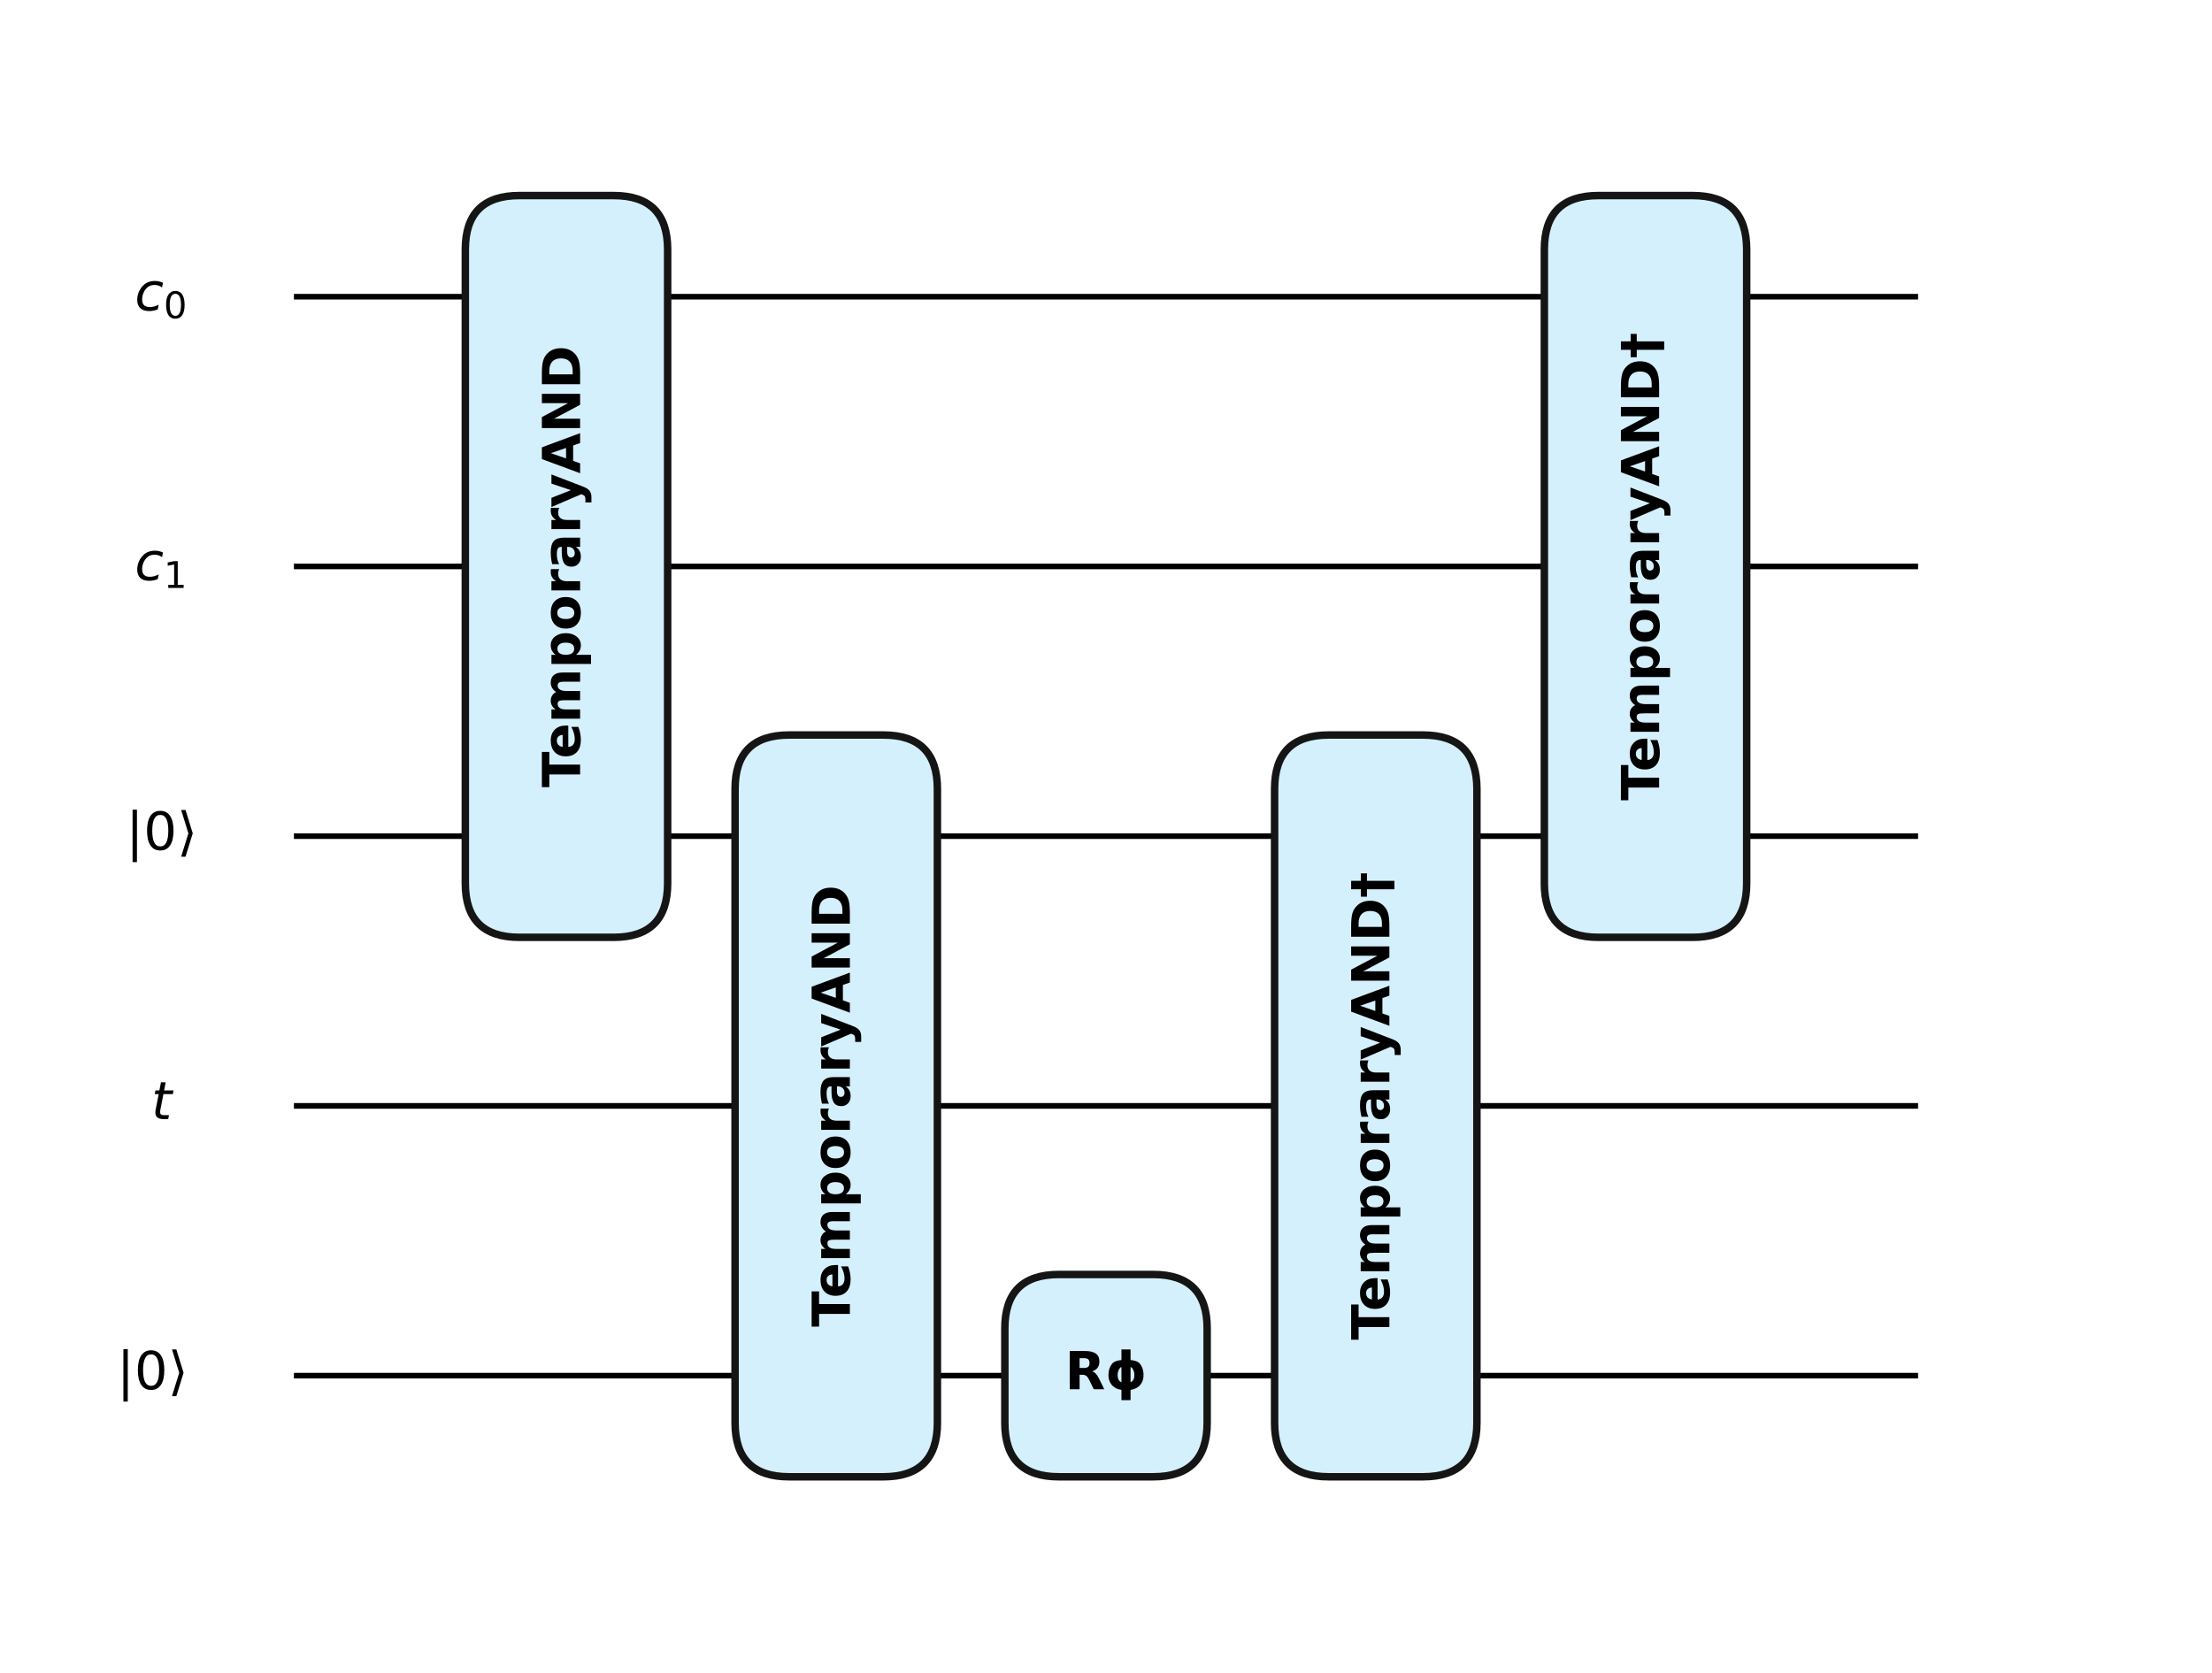
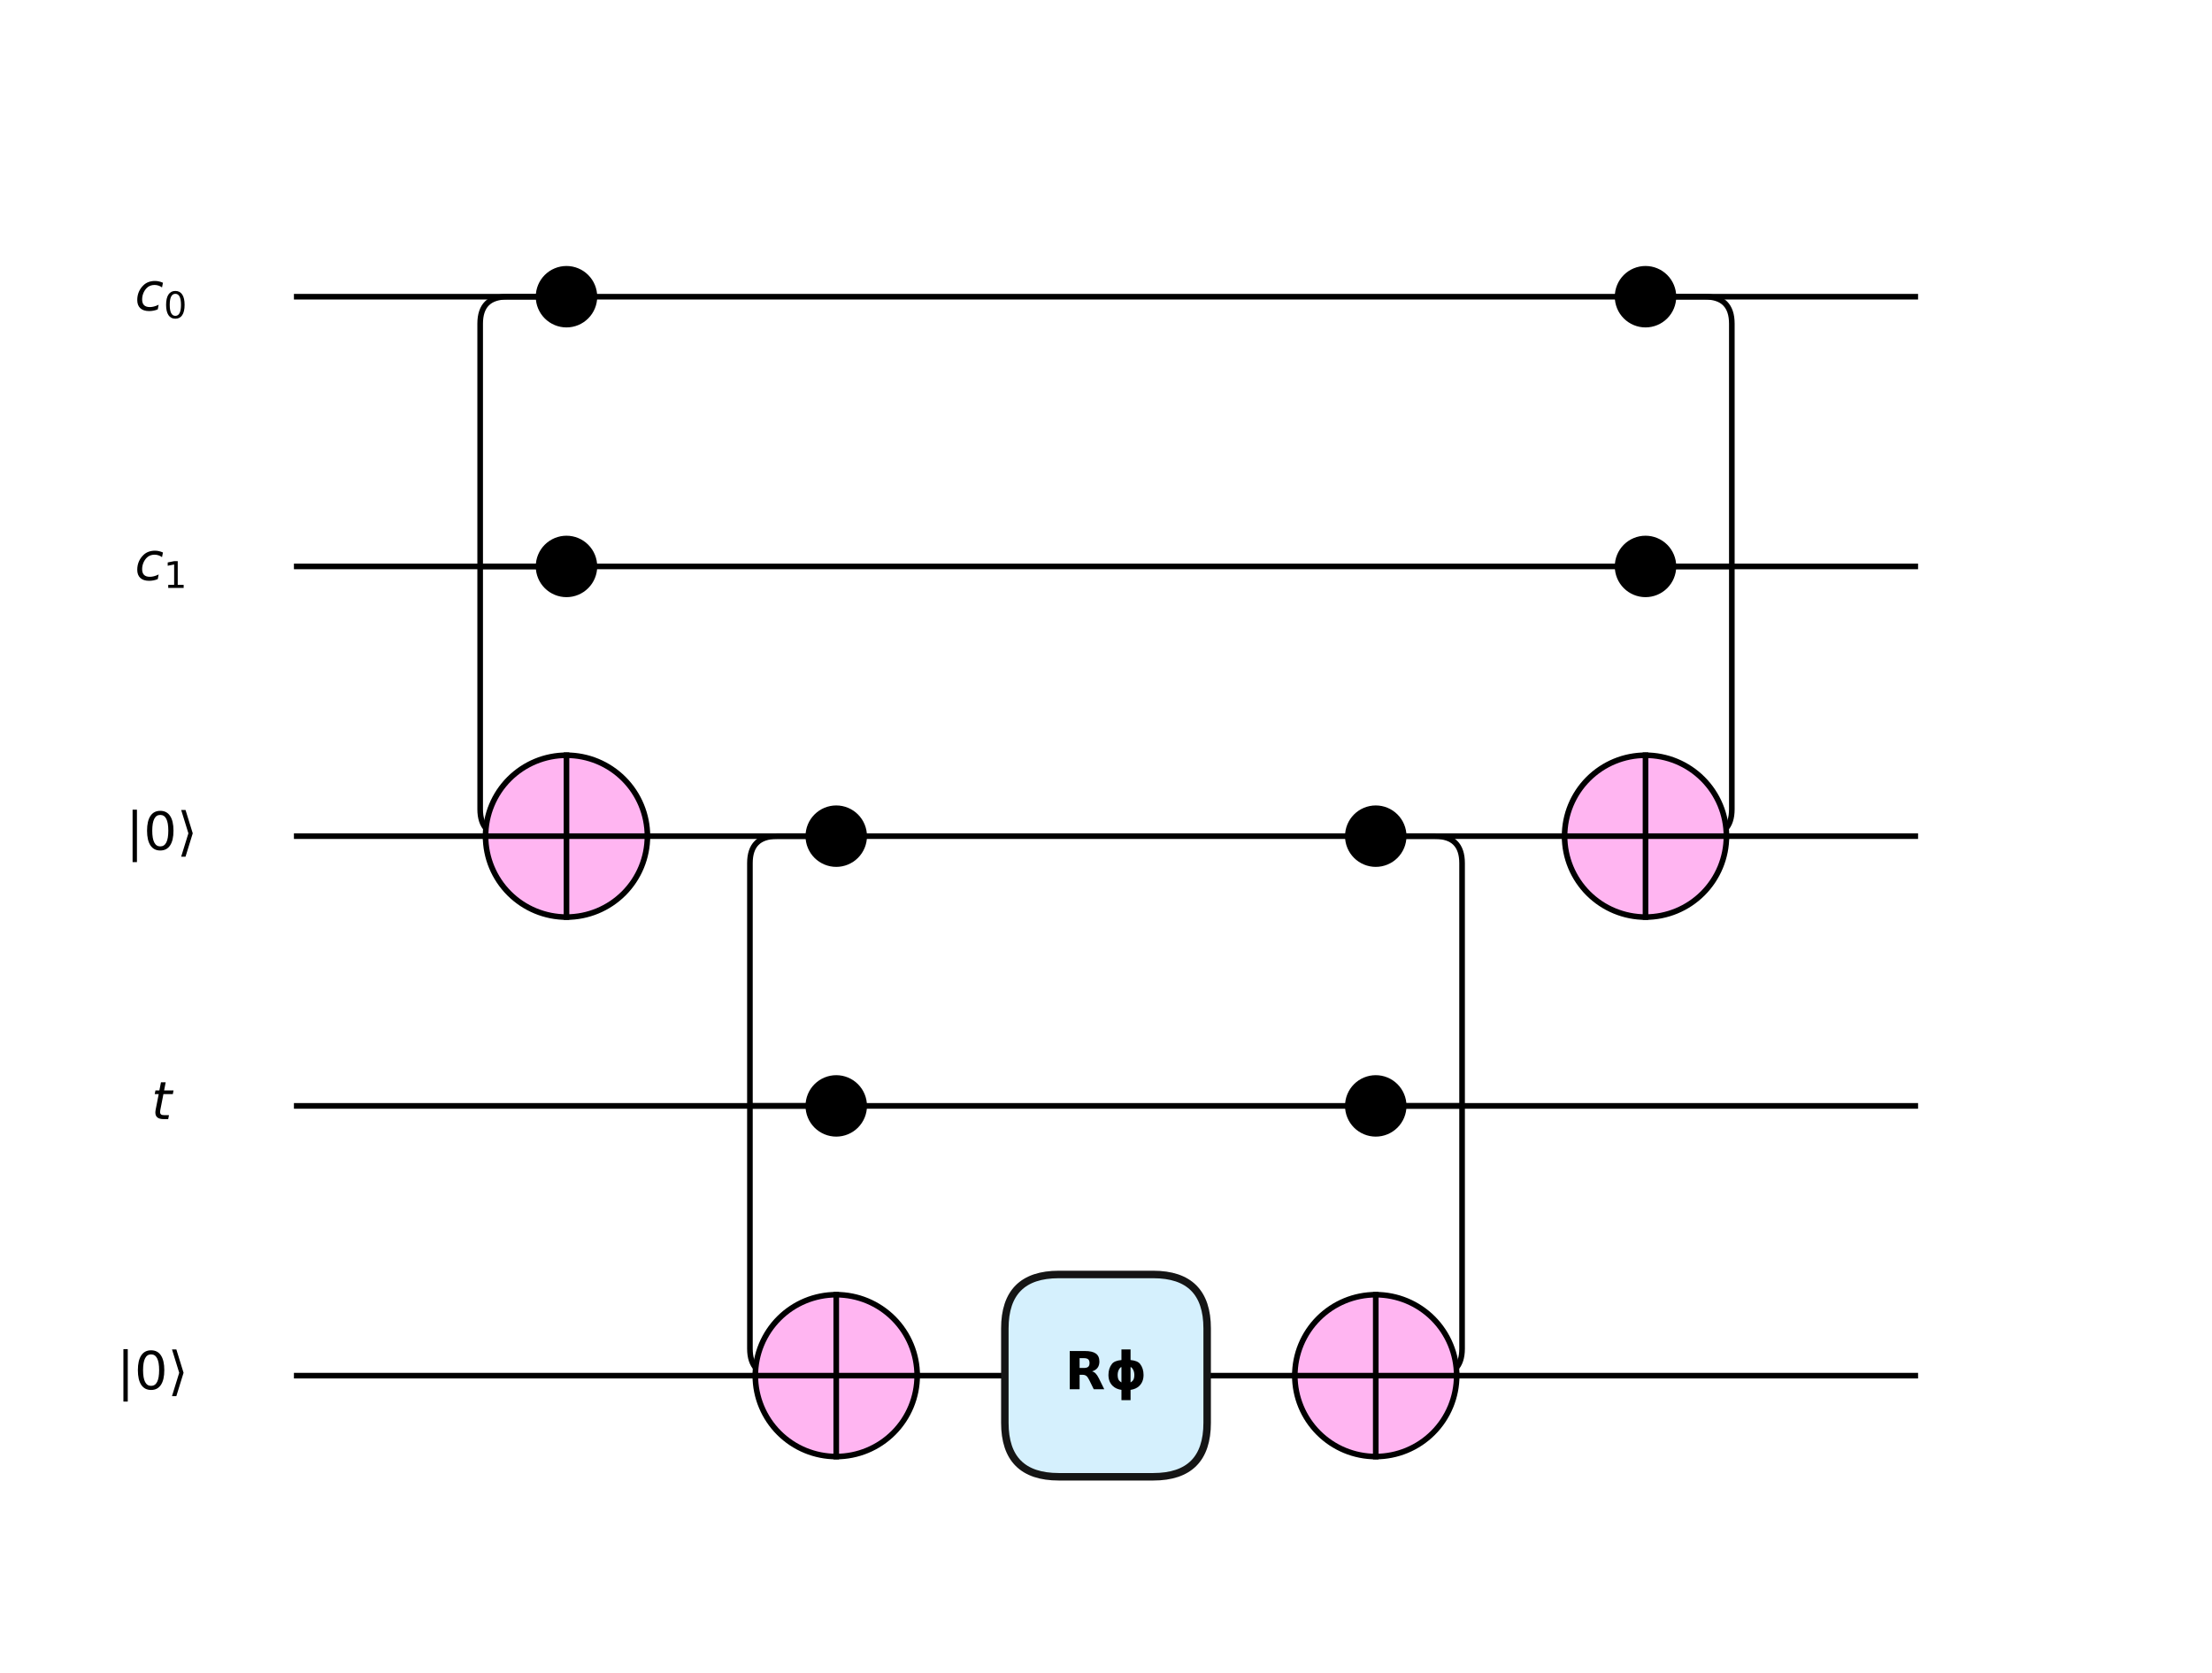
<svg xmlns="http://www.w3.org/2000/svg" xmlns:xlink="http://www.w3.org/1999/xlink" width="590.4pt" height="446.4pt" viewBox="0 0 590.4 446.4" version="1.1">
  <defs>
    <style type="text/css">*{stroke-linejoin: round; stroke-linecap: butt}</style>
  </defs>
  <g id="figure_1">
    <g id="patch_1">
-       <path d="M 0 446.4  L 590.4 446.4  L 590.4 0  L 0 0  z " style="fill: none" />
+       <path d="M 0 446.4  L 590.4 446.4  L 590.4 0  L 0 0  L 0 446.4  z " style="fill: none" />
    </g>
    <g id="axes_1">
      <g id="line2d_1">
-         <path d="M 79.2 79.2  L 511.2 79.2  " clip-path="url(#p980bf59477)" style="fill: none; stroke: #000000; stroke-width: 1.5; stroke-linecap: square" />
+         <path d="M 79.2 79.2  L 511.2 79.2  " clip-path="url(#p5a03f0620e)" style="fill: none; stroke: #000000; stroke-width: 1.5; stroke-linecap: square" />
      </g>
      <g id="line2d_2">
-         <path d="M 79.2 151.2  L 511.2 151.2  " clip-path="url(#p980bf59477)" style="fill: none; stroke: #000000; stroke-width: 1.5; stroke-linecap: square" />
+         <path d="M 79.2 151.2  L 511.2 151.2  " clip-path="url(#p5a03f0620e)" style="fill: none; stroke: #000000; stroke-width: 1.5; stroke-linecap: square" />
      </g>
      <g id="line2d_3">
-         <path d="M 79.2 223.2  L 511.2 223.2  " clip-path="url(#p980bf59477)" style="fill: none; stroke: #000000; stroke-width: 1.5; stroke-linecap: square" />
+         <path d="M 79.2 223.2  L 511.2 223.2  " clip-path="url(#p5a03f0620e)" style="fill: none; stroke: #000000; stroke-width: 1.5; stroke-linecap: square" />
      </g>
      <g id="line2d_4">
-         <path d="M 79.2 295.2  L 511.2 295.2  " clip-path="url(#p980bf59477)" style="fill: none; stroke: #000000; stroke-width: 1.5; stroke-linecap: square" />
+         <path d="M 79.2 295.2  L 511.2 295.2  " clip-path="url(#p5a03f0620e)" style="fill: none; stroke: #000000; stroke-width: 1.5; stroke-linecap: square" />
      </g>
      <g id="line2d_5">
-         <path d="M 79.2 367.2  L 511.2 367.2  " clip-path="url(#p980bf59477)" style="fill: none; stroke: #000000; stroke-width: 1.5; stroke-linecap: square" />
+         <path d="M 79.2 367.2  L 511.2 367.2  " clip-path="url(#p5a03f0620e)" style="fill: none; stroke: #000000; stroke-width: 1.5; stroke-linecap: square" />
+       </g>
+       <g id="patch_2">
+         <path d="M 151.2 79.2  L 135.36 79.2  Q 128.16 79.2 128.16 86.4  L 128.16 216  Q 128.16 223.2 135.36 223.2  L 151.2 223.2  M 128.16 151.2  L 151.2 151.2  " clip-path="url(#p5a03f0620e)" style="fill: none; stroke: #000000; stroke-width: 1.5; stroke-linejoin: miter" />
+       </g>
+       <g id="patch_3">
+         <path d="M 223.2 223.2  L 207.36 223.2  Q 200.16 223.2 200.16 230.4  L 200.16 360  Q 200.16 367.2 207.36 367.2  L 223.2 367.2  M 200.16 295.2  L 223.2 295.2  " clip-path="url(#p5a03f0620e)" style="fill: none; stroke: #000000; stroke-width: 1.5; stroke-linejoin: miter" />
+       </g>
+       <g id="patch_4">
+         <path d="M 367.2 223.2  L 383.04 223.2  Q 390.24 223.2 390.24 230.4  L 390.24 360  Q 390.24 367.2 383.04 367.2  L 367.2 367.2  M 390.24 295.2  L 367.2 295.2  " clip-path="url(#p5a03f0620e)" style="fill: none; stroke: #000000; stroke-width: 1.5; stroke-linejoin: miter" />
+       </g>
+       <g id="patch_5">
+         <path d="M 439.2 79.2  L 455.04 79.2  Q 462.24 79.2 462.24 86.4  L 462.24 216  Q 462.24 223.2 455.04 223.2  L 439.2 223.2  M 462.24 151.2  L 439.2 151.2  " clip-path="url(#p5a03f0620e)" style="fill: none; stroke: #000000; stroke-width: 1.5; stroke-linejoin: miter" />
      </g>
      <g id="text_1">
        <g transform="translate(35.99 82.83672) scale(0.14 -0.14)">
          <defs>
            <path id="DejaVuSans-Oblique-46" d="M 3431 3366  L 3316 2797  Q 3109 2947 2876 3022  Q 2644 3097 2394 3097  Q 2119 3097 1870 3000  Q 1622 2903 1453 2725  Q 1184 2453 1037 2087  Q 891 1722 891 1331  Q 891 859 1127 628  Q 1363 397 1844 397  Q 2081 397 2348 469  Q 2616 541 2906 684  L 2797 116  Q 2547 13 2283 -39  Q 2019 -91 1741 -91  Q 1044 -91 669 257  Q 294 606 294 1253  Q 294 1797 489 2255  Q 684 2713 1069 3078  Q 1331 3328 1684 3456  Q 2038 3584 2456 3584  Q 2700 3584 2940 3529  Q 3181 3475 3431 3366  z " transform="scale(0.015625)" />
            <path id="DejaVuSans-13" d="M 2034 4250  Q 1547 4250 1301 3770  Q 1056 3291 1056 2328  Q 1056 1369 1301 889  Q 1547 409 2034 409  Q 2525 409 2770 889  Q 3016 1369 3016 2328  Q 3016 3291 2770 3770  Q 2525 4250 2034 4250  z M 2034 4750  Q 2819 4750 3233 4129  Q 3647 3509 3647 2328  Q 3647 1150 3233 529  Q 2819 -91 2034 -91  Q 1250 -91 836 529  Q 422 1150 422 2328  Q 422 3509 836 4129  Q 1250 4750 2034 4750  z " transform="scale(0.015625)" />
          </defs>
          <use xlink:href="#DejaVuSans-Oblique-46" />
          <use xlink:href="#DejaVuSans-13" transform="translate(54.98047 -14.99995) scale(0.7)" />
        </g>
      </g>
      <g id="text_2">
        <g transform="translate(35.99 154.8367) scale(0.14 -0.14)">
          <defs>
            <path id="DejaVuSans-14" d="M 794 531  L 1825 531  L 1825 4091  L 703 3866  L 703 4441  L 1819 4666  L 2450 4666  L 2450 531  L 3481 531  L 3481 0  L 794 0  L 794 531  z " transform="scale(0.015625)" />
          </defs>
          <use xlink:href="#DejaVuSans-Oblique-46" />
          <use xlink:href="#DejaVuSans-14" transform="translate(54.98047 -14.99995) scale(0.7)" />
        </g>
      </g>
      <g id="text_3">
        <g transform="translate(33.61 226.9084) scale(0.14 -0.14)">
          <defs>
            <path id="DejaVuSans-5f" d="M 1344 4891  L 1344 -1509  L 813 -1509  L 813 4891  L 1344 4891  z " transform="scale(0.015625)" />
            <path id="DejaVuSans-1048" d="M 1925 2006  L 1044 -844  L 513 -844  L 1394 2006  L 513 4856  L 1044 4856  L 1925 2006  z " transform="scale(0.015625)" />
          </defs>
          <use xlink:href="#DejaVuSans-5f" transform="translate(0 0.578125)" />
          <use xlink:href="#DejaVuSans-13" transform="translate(33.69141 0.578125)" />
          <use xlink:href="#DejaVuSans-1048" transform="translate(97.31445 0.578125)" />
        </g>
      </g>
      <g id="text_4">
        <g transform="translate(40.4 298.8367) scale(0.14 -0.14)">
          <defs>
            <path id="DejaVuSans-Oblique-57" d="M 2706 3500  L 2619 3053  L 1472 3053  L 1100 1153  Q 1081 1047 1072 975  Q 1063 903 1063 863  Q 1063 663 1183 572  Q 1303 481 1569 481  L 2150 481  L 2053 0  L 1503 0  Q 991 0 739 200  Q 488 400 488 806  Q 488 878 497 964  Q 506 1050 525 1153  L 897 3053  L 409 3053  L 500 3500  L 978 3500  L 1172 4494  L 1747 4494  L 1556 3500  L 2706 3500  z " transform="scale(0.015625)" />
          </defs>
          <use xlink:href="#DejaVuSans-Oblique-57" transform="translate(0 0.78125)" />
        </g>
      </g>
      <g id="text_5">
        <g transform="translate(31.16 370.9084) scale(0.14 -0.14)">
          <defs>
            <path id="DejaVuSans-Bold-3" transform="scale(0.015625)" />
          </defs>
          <use xlink:href="#DejaVuSans-5f" transform="translate(0 0.578125)" />
          <use xlink:href="#DejaVuSans-13" transform="translate(33.69141 0.578125)" />
          <use xlink:href="#DejaVuSans-1048" transform="translate(97.31445 0.578125)" />
          <use xlink:href="#DejaVuSans-Bold-3" transform="translate(136.3281 0.578125)" />
        </g>
      </g>
-       <g id="patch_2">
-         <path d="M 138.6 52.2  L 163.8 52.2  Q 178.2 52.2 178.2 66.6  L 178.2 235.8  Q 178.2 250.2 163.8 250.2  L 138.6 250.2  Q 124.2 250.2 124.2 235.8  L 124.2 66.6  Q 124.2 52.2 138.6 52.2  z " clip-path="url(#p980bf59477)" style="fill: #d5f0fd; stroke: #151515; stroke-width: 2; stroke-linejoin: miter" />
+       <g id="patch_6">
+         <path d="M 151.2 72  C 153.109 72 154.941 72.759 156.291 74.109  C 157.641 75.459 158.4 77.291 158.4 79.2  C 158.4 81.109 157.641 82.941 156.291 84.291  C 154.941 85.641 153.109 86.4 151.2 86.4  C 149.291 86.4 147.459 85.641 146.109 84.291  C 144.759 82.941 144 81.109 144 79.2  C 144 77.291 144.759 75.459 146.109 74.109  C 147.459 72.759 149.291 72 151.2 72  z " clip-path="url(#p5a03f0620e)" style="stroke: #000000; stroke-width: 2; stroke-linejoin: miter" />
      </g>
-       <g id="patch_3">
-         <path d="M 210.6 196.2  L 235.8 196.2  Q 250.2 196.2 250.2 210.6  L 250.2 379.8  Q 250.2 394.2 235.8 394.2  L 210.6 394.2  Q 196.2 394.2 196.2 379.8  L 196.2 210.6  Q 196.2 196.2 210.6 196.2  z " clip-path="url(#p980bf59477)" style="fill: #d5f0fd; stroke: #151515; stroke-width: 2; stroke-linejoin: miter" />
+       <g id="patch_7">
+         <path d="M 151.2 144  C 153.109 144 154.941 144.759 156.291 146.109  C 157.641 147.459 158.4 149.291 158.4 151.2  C 158.4 153.109 157.641 154.941 156.291 156.291  C 154.941 157.641 153.109 158.4 151.2 158.4  C 149.291 158.4 147.459 157.641 146.109 156.291  C 144.759 154.941 144 153.109 144 151.2  C 144 149.291 144.759 147.459 146.109 146.109  C 147.459 144.759 149.291 144 151.2 144  z " clip-path="url(#p5a03f0620e)" style="stroke: #000000; stroke-width: 2; stroke-linejoin: miter" />
      </g>
-       <g id="patch_4">
-         <path d="M 282.6 340.2  L 307.8 340.2  Q 322.2 340.2 322.2 354.6  L 322.2 379.8  Q 322.2 394.2 307.8 394.2  L 282.6 394.2  Q 268.2 394.2 268.2 379.8  L 268.2 354.6  Q 268.2 340.2 282.6 340.2  z " clip-path="url(#p980bf59477)" style="fill: #d5f0fd; stroke: #151515; stroke-width: 2; stroke-linejoin: miter" />
+       <g id="patch_8">
+         <path d="M 151.2 201.6  C 156.928 201.6 162.423 203.876 166.474 207.926  C 170.524 211.977 172.8 217.472 172.8 223.2  C 172.8 228.928 170.524 234.423 166.474 238.474  C 162.423 242.524 156.928 244.8 151.2 244.8  C 145.472 244.8 139.977 242.524 135.926 238.474  C 131.876 234.423 129.6 228.928 129.6 223.2  C 129.6 217.472 131.876 211.977 135.926 207.926  C 139.977 203.876 145.472 201.6 151.2 201.6  z " clip-path="url(#p5a03f0620e)" style="fill: #ffb5f1; stroke: #000000; stroke-width: 1.5; stroke-linejoin: miter" />
      </g>
-       <g id="patch_5">
-         <path d="M 354.6 196.2  L 379.8 196.2  Q 394.2 196.2 394.2 210.6  L 394.2 379.8  Q 394.2 394.2 379.8 394.2  L 354.6 394.2  Q 340.2 394.2 340.2 379.8  L 340.2 210.6  Q 340.2 196.2 354.6 196.2  z " clip-path="url(#p980bf59477)" style="fill: #d5f0fd; stroke: #151515; stroke-width: 2; stroke-linejoin: miter" />
+       <g id="patch_9">
+         <path d="M 223.2 216  C 225.109 216 226.941 216.759 228.291 218.109  C 229.641 219.459 230.4 221.291 230.4 223.2  C 230.4 225.109 229.641 226.941 228.291 228.291  C 226.941 229.641 225.109 230.4 223.2 230.4  C 221.291 230.4 219.459 229.641 218.109 228.291  C 216.759 226.941 216 225.109 216 223.2  C 216 221.291 216.759 219.459 218.109 218.109  C 219.459 216.759 221.291 216 223.2 216  z " clip-path="url(#p5a03f0620e)" style="stroke: #000000; stroke-width: 2; stroke-linejoin: miter" />
      </g>
-       <g id="patch_6">
-         <path d="M 426.6 52.2  L 451.8 52.2  Q 466.2 52.2 466.2 66.6  L 466.2 235.8  Q 466.2 250.2 451.8 250.2  L 426.6 250.2  Q 412.2 250.2 412.2 235.8  L 412.2 66.6  Q 412.2 52.2 426.6 52.2  z " clip-path="url(#p980bf59477)" style="fill: #d5f0fd; stroke: #151515; stroke-width: 2; stroke-linejoin: miter" />
+       <g id="patch_10">
+         <path d="M 223.2 288  C 225.109 288 226.941 288.759 228.291 290.109  C 229.641 291.459 230.4 293.291 230.4 295.2  C 230.4 297.109 229.641 298.941 228.291 300.291  C 226.941 301.641 225.109 302.4 223.2 302.4  C 221.291 302.4 219.459 301.641 218.109 300.291  C 216.759 298.941 216 297.109 216 295.2  C 216 293.291 216.759 291.459 218.109 290.109  C 219.459 288.759 221.291 288 223.2 288  z " clip-path="url(#p5a03f0620e)" style="stroke: #000000; stroke-width: 2; stroke-linejoin: miter" />
+       </g>
+       <g id="patch_11">
+         <path d="M 223.2 345.6  C 228.928 345.6 234.423 347.876 238.474 351.926  C 242.524 355.977 244.8 361.472 244.8 367.2  C 244.8 372.928 242.524 378.423 238.474 382.474  C 234.423 386.524 228.928 388.8 223.2 388.8  C 217.472 388.8 211.977 386.524 207.926 382.474  C 203.876 378.423 201.6 372.928 201.6 367.2  C 201.6 361.472 203.876 355.977 207.926 351.926  C 211.977 347.876 217.472 345.6 223.2 345.6  z " clip-path="url(#p5a03f0620e)" style="fill: #ffb5f1; stroke: #000000; stroke-width: 1.5; stroke-linejoin: miter" />
+       </g>
+       <g id="patch_12">
+         <path d="M 367.2 216  C 369.109 216 370.941 216.759 372.291 218.109  C 373.641 219.459 374.4 221.291 374.4 223.2  C 374.4 225.109 373.641 226.941 372.291 228.291  C 370.941 229.641 369.109 230.4 367.2 230.4  C 365.291 230.4 363.459 229.641 362.109 228.291  C 360.759 226.941 360 225.109 360 223.2  C 360 221.291 360.759 219.459 362.109 218.109  C 363.459 216.759 365.291 216 367.2 216  z " clip-path="url(#p5a03f0620e)" style="stroke: #000000; stroke-width: 2; stroke-linejoin: miter" />
+       </g>
+       <g id="patch_13">
+         <path d="M 367.2 288  C 369.109 288 370.941 288.759 372.291 290.109  C 373.641 291.459 374.4 293.291 374.4 295.2  C 374.4 297.109 373.641 298.941 372.291 300.291  C 370.941 301.641 369.109 302.4 367.2 302.4  C 365.291 302.4 363.459 301.641 362.109 300.291  C 360.759 298.941 360 297.109 360 295.2  C 360 293.291 360.759 291.459 362.109 290.109  C 363.459 288.759 365.291 288 367.2 288  z " clip-path="url(#p5a03f0620e)" style="stroke: #000000; stroke-width: 2; stroke-linejoin: miter" />
+       </g>
+       <g id="patch_14">
+         <path d="M 367.2 345.6  C 372.928 345.6 378.423 347.876 382.474 351.926  C 386.524 355.977 388.8 361.472 388.8 367.2  C 388.8 372.928 386.524 378.423 382.474 382.474  C 378.423 386.524 372.928 388.8 367.2 388.8  C 361.472 388.8 355.977 386.524 351.926 382.474  C 347.876 378.423 345.6 372.928 345.6 367.2  C 345.6 361.472 347.876 355.977 351.926 351.926  C 355.977 347.876 361.472 345.6 367.2 345.6  z " clip-path="url(#p5a03f0620e)" style="fill: #ffb5f1; stroke: #000000; stroke-width: 1.5; stroke-linejoin: miter" />
+       </g>
+       <g id="patch_15">
+         <path d="M 439.2 72  C 441.109 72 442.941 72.759 444.291 74.109  C 445.641 75.459 446.4 77.291 446.4 79.2  C 446.4 81.109 445.641 82.941 444.291 84.291  C 442.941 85.641 441.109 86.4 439.2 86.4  C 437.291 86.4 435.459 85.641 434.109 84.291  C 432.759 82.941 432 81.109 432 79.2  C 432 77.291 432.759 75.459 434.109 74.109  C 435.459 72.759 437.291 72 439.2 72  z " clip-path="url(#p5a03f0620e)" style="stroke: #000000; stroke-width: 2; stroke-linejoin: miter" />
+       </g>
+       <g id="patch_16">
+         <path d="M 439.2 144  C 441.109 144 442.941 144.759 444.291 146.109  C 445.641 147.459 446.4 149.291 446.4 151.2  C 446.4 153.109 445.641 154.941 444.291 156.291  C 442.941 157.641 441.109 158.4 439.2 158.4  C 437.291 158.4 435.459 157.641 434.109 156.291  C 432.759 154.941 432 153.109 432 151.2  C 432 149.291 432.759 147.459 434.109 146.109  C 435.459 144.759 437.291 144 439.2 144  z " clip-path="url(#p5a03f0620e)" style="stroke: #000000; stroke-width: 2; stroke-linejoin: miter" />
+       </g>
+       <g id="patch_17">
+         <path d="M 439.2 201.6  C 444.928 201.6 450.423 203.876 454.474 207.926  C 458.524 211.977 460.8 217.472 460.8 223.2  C 460.8 228.928 458.524 234.423 454.474 238.474  C 450.423 242.524 444.928 244.8 439.2 244.8  C 433.472 244.8 427.977 242.524 423.926 238.474  C 419.876 234.423 417.6 228.928 417.6 223.2  C 417.6 217.472 419.876 211.977 423.926 207.926  C 427.977 203.876 433.472 201.6 439.2 201.6  z " clip-path="url(#p5a03f0620e)" style="fill: #ffb5f1; stroke: #000000; stroke-width: 1.5; stroke-linejoin: miter" />
+       </g>
+       <g id="line2d_6">
+         <path d="M 151.2 201.6  L 151.2 244.8  " clip-path="url(#p5a03f0620e)" style="fill: none; stroke: #000000; stroke-width: 1.5; stroke-linecap: square" />
+       </g>
+       <g id="line2d_7">
+         <path d="M 129.6 223.2  L 172.8 223.2  " clip-path="url(#p5a03f0620e)" style="fill: none; stroke: #000000; stroke-width: 1.5; stroke-linecap: square" />
+       </g>
+       <g id="line2d_8">
+         <path d="M 223.2 345.6  L 223.2 388.8  " clip-path="url(#p5a03f0620e)" style="fill: none; stroke: #000000; stroke-width: 1.5; stroke-linecap: square" />
+       </g>
+       <g id="line2d_9">
+         <path d="M 201.6 367.2  L 244.8 367.2  " clip-path="url(#p5a03f0620e)" style="fill: none; stroke: #000000; stroke-width: 1.5; stroke-linecap: square" />
+       </g>
+       <g id="patch_18">
+         <path d="M 282.6 340.2  L 307.8 340.2  Q 322.2 340.2 322.2 354.6  L 322.2 379.8  Q 322.2 394.2 307.8 394.2  L 282.6 394.2  Q 268.2 394.2 268.2 379.8  L 268.2 354.6  Q 268.2 340.2 282.6 340.2  z " clip-path="url(#p5a03f0620e)" style="fill: #d5f0fd; stroke: #151515; stroke-width: 2; stroke-linejoin: miter" />
+       </g>
+       <g id="line2d_10">
+         <path d="M 367.2 345.6  L 367.2 388.8  " clip-path="url(#p5a03f0620e)" style="fill: none; stroke: #000000; stroke-width: 1.5; stroke-linecap: square" />
+       </g>
+       <g id="line2d_11">
+         <path d="M 345.6 367.2  L 388.8 367.2  " clip-path="url(#p5a03f0620e)" style="fill: none; stroke: #000000; stroke-width: 1.5; stroke-linecap: square" />
+       </g>
+       <g id="line2d_12">
+         <path d="M 439.2 201.6  L 439.2 244.8  " clip-path="url(#p5a03f0620e)" style="fill: none; stroke: #000000; stroke-width: 1.5; stroke-linecap: square" />
+       </g>
+       <g id="line2d_13">
+         <path d="M 417.6 223.2  L 460.8 223.2  " clip-path="url(#p5a03f0620e)" style="fill: none; stroke: #000000; stroke-width: 1.5; stroke-linecap: square" />
      </g>
      <g id="text_6">
-         <g transform="translate(154.8367 210.1848) rotate(-90) scale(0.14 -0.14)">
-           <defs>
-             <path id="DejaVuSans-Bold-37" d="M 31 4666  L 4331 4666  L 4331 3756  L 2784 3756  L 2784 0  L 1581 0  L 1581 3756  L 31 3756  L 31 4666  z " transform="scale(0.015625)" />
-             <path id="DejaVuSans-Bold-48" d="M 4031 1759  L 4031 1441  L 1416 1441  Q 1456 1047 1700 850  Q 1944 653 2381 653  Q 2734 653 3104 758  Q 3475 863 3866 1075  L 3866 213  Q 3469 63 3072 -14  Q 2675 -91 2278 -91  Q 1328 -91 801 392  Q 275 875 275 1747  Q 275 2603 792 3093  Q 1309 3584 2216 3584  Q 3041 3584 3536 3087  Q 4031 2591 4031 1759  z M 2881 2131  Q 2881 2450 2695 2645  Q 2509 2841 2209 2841  Q 1884 2841 1681 2658  Q 1478 2475 1428 2131  L 2881 2131  z " transform="scale(0.015625)" />
-             <path id="DejaVuSans-Bold-50" d="M 3781 2919  Q 3994 3244 4286 3414  Q 4578 3584 4928 3584  Q 5531 3584 5847 3212  Q 6163 2841 6163 2131  L 6163 0  L 5038 0  L 5038 1825  Q 5041 1866 5042 1909  Q 5044 1953 5044 2034  Q 5044 2406 4934 2573  Q 4825 2741 4581 2741  Q 4263 2741 4089 2478  Q 3916 2216 3909 1719  L 3909 0  L 2784 0  L 2784 1825  Q 2784 2406 2684 2573  Q 2584 2741 2328 2741  Q 2006 2741 1831 2477  Q 1656 2213 1656 1722  L 1656 0  L 531 0  L 531 3500  L 1656 3500  L 1656 2988  Q 1863 3284 2130 3434  Q 2397 3584 2719 3584  Q 3081 3584 3359 3409  Q 3638 3234 3781 2919  z " transform="scale(0.015625)" />
-             <path id="DejaVuSans-Bold-53" d="M 1656 506  L 1656 -1331  L 538 -1331  L 538 3500  L 1656 3500  L 1656 2988  Q 1888 3294 2169 3439  Q 2450 3584 2816 3584  Q 3463 3584 3878 3070  Q 4294 2556 4294 1747  Q 4294 938 3878 423  Q 3463 -91 2816 -91  Q 2450 -91 2169 54  Q 1888 200 1656 506  z M 2400 2772  Q 2041 2772 1848 2508  Q 1656 2244 1656 1747  Q 1656 1250 1848 986  Q 2041 722 2400 722  Q 2759 722 2948 984  Q 3138 1247 3138 1747  Q 3138 2247 2948 2509  Q 2759 2772 2400 2772  z " transform="scale(0.015625)" />
-             <path id="DejaVuSans-Bold-52" d="M 2203 2784  Q 1831 2784 1636 2517  Q 1441 2250 1441 1747  Q 1441 1244 1636 976  Q 1831 709 2203 709  Q 2569 709 2762 976  Q 2956 1244 2956 1747  Q 2956 2250 2762 2517  Q 2569 2784 2203 2784  z M 2203 3584  Q 3106 3584 3614 3096  Q 4122 2609 4122 1747  Q 4122 884 3614 396  Q 3106 -91 2203 -91  Q 1297 -91 786 396  Q 275 884 275 1747  Q 275 2609 786 3096  Q 1297 3584 2203 3584  z " transform="scale(0.015625)" />
-             <path id="DejaVuSans-Bold-55" d="M 3138 2547  Q 2991 2616 2845 2648  Q 2700 2681 2553 2681  Q 2122 2681 1889 2404  Q 1656 2128 1656 1613  L 1656 0  L 538 0  L 538 3500  L 1656 3500  L 1656 2925  Q 1872 3269 2151 3426  Q 2431 3584 2822 3584  Q 2878 3584 2943 3579  Q 3009 3575 3134 3559  L 3138 2547  z " transform="scale(0.015625)" />
-             <path id="DejaVuSans-Bold-44" d="M 2106 1575  Q 1756 1575 1579 1456  Q 1403 1338 1403 1106  Q 1403 894 1545 773  Q 1688 653 1941 653  Q 2256 653 2472 879  Q 2688 1106 2688 1447  L 2688 1575  L 2106 1575  z M 3816 1997  L 3816 0  L 2688 0  L 2688 519  Q 2463 200 2181 54  Q 1900 -91 1497 -91  Q 953 -91 614 226  Q 275 544 275 1050  Q 275 1666 698 1953  Q 1122 2241 2028 2241  L 2688 2241  L 2688 2328  Q 2688 2594 2478 2717  Q 2269 2841 1825 2841  Q 1466 2841 1156 2769  Q 847 2697 581 2553  L 581 3406  Q 941 3494 1303 3539  Q 1666 3584 2028 3584  Q 2975 3584 3395 3211  Q 3816 2838 3816 1997  z " transform="scale(0.015625)" />
-             <path id="DejaVuSans-Bold-5c" d="M 78 3500  L 1197 3500  L 2138 1125  L 2938 3500  L 4056 3500  L 2584 -331  Q 2363 -916 2067 -1148  Q 1772 -1381 1288 -1381  L 641 -1381  L 641 -647  L 991 -647  Q 1275 -647 1404 -556  Q 1534 -466 1606 -231  L 1638 -134  L 78 3500  z " transform="scale(0.015625)" />
-             <path id="DejaVuSans-Bold-24" d="M 3419 850  L 1538 850  L 1241 0  L 31 0  L 1759 4666  L 3194 4666  L 4922 0  L 3713 0  L 3419 850  z M 1838 1716  L 3116 1716  L 2478 3572  L 1838 1716  z " transform="scale(0.015625)" />
-             <path id="DejaVuSans-Bold-31" d="M 588 4666  L 1931 4666  L 3628 1466  L 3628 4666  L 4769 4666  L 4769 0  L 3425 0  L 1728 3200  L 1728 0  L 588 0  L 588 4666  z " transform="scale(0.015625)" />
-             <path id="DejaVuSans-Bold-27" d="M 1791 3756  L 1791 909  L 2222 909  Q 2959 909 3348 1275  Q 3738 1641 3738 2338  Q 3738 3031 3350 3393  Q 2963 3756 2222 3756  L 1791 3756  z M 588 4666  L 1856 4666  Q 2919 4666 3439 4514  Q 3959 4363 4331 4000  Q 4659 3684 4818 3271  Q 4978 2859 4978 2338  Q 4978 1809 4818 1395  Q 4659 981 4331 666  Q 3956 303 3431 151  Q 2906 0 1856 0  L 588 0  L 588 4666  z " transform="scale(0.015625)" />
-           </defs>
-           <use xlink:href="#DejaVuSans-Bold-37" />
-           <use xlink:href="#DejaVuSans-Bold-48" transform="translate(54.9375 0)" />
-           <use xlink:href="#DejaVuSans-Bold-50" transform="translate(122.7656 0)" />
-           <use xlink:href="#DejaVuSans-Bold-53" transform="translate(226.9688 0)" />
-           <use xlink:href="#DejaVuSans-Bold-52" transform="translate(298.5469 0)" />
-           <use xlink:href="#DejaVuSans-Bold-55" transform="translate(367.25 0)" />
-           <use xlink:href="#DejaVuSans-Bold-44" transform="translate(416.5625 0)" />
-           <use xlink:href="#DejaVuSans-Bold-55" transform="translate(484.0469 0)" />
-           <use xlink:href="#DejaVuSans-Bold-5c" transform="translate(533.3594 0)" />
-           <use xlink:href="#DejaVuSans-Bold-24" transform="translate(598.5469 0)" />
-           <use xlink:href="#DejaVuSans-Bold-31" transform="translate(675.9375 0)" />
-           <use xlink:href="#DejaVuSans-Bold-27" transform="translate(759.625 0)" />
-         </g>
-       </g>
-       <g id="text_7">
-         <g transform="translate(226.8367 354.1848) rotate(-90) scale(0.14 -0.14)">
-           <use xlink:href="#DejaVuSans-Bold-37" />
-           <use xlink:href="#DejaVuSans-Bold-48" transform="translate(54.9375 0)" />
-           <use xlink:href="#DejaVuSans-Bold-50" transform="translate(122.7656 0)" />
-           <use xlink:href="#DejaVuSans-Bold-53" transform="translate(226.9688 0)" />
-           <use xlink:href="#DejaVuSans-Bold-52" transform="translate(298.5469 0)" />
-           <use xlink:href="#DejaVuSans-Bold-55" transform="translate(367.25 0)" />
-           <use xlink:href="#DejaVuSans-Bold-44" transform="translate(416.5625 0)" />
-           <use xlink:href="#DejaVuSans-Bold-55" transform="translate(484.0469 0)" />
-           <use xlink:href="#DejaVuSans-Bold-5c" transform="translate(533.3594 0)" />
-           <use xlink:href="#DejaVuSans-Bold-24" transform="translate(598.5469 0)" />
-           <use xlink:href="#DejaVuSans-Bold-31" transform="translate(675.9375 0)" />
-           <use xlink:href="#DejaVuSans-Bold-27" transform="translate(759.625 0)" />
-         </g>
-       </g>
-       <g id="text_8">
        <g transform="translate(284.2352 370.8373) scale(0.14 -0.14)">
          <defs>
            <path id="DejaVuSans-Bold-35" d="M 2297 2597  Q 2675 2597 2839 2737  Q 3003 2878 3003 3200  Q 3003 3519 2839 3656  Q 2675 3794 2297 3794  L 1791 3794  L 1791 2597  L 2297 2597  z M 1791 1766  L 1791 0  L 588 0  L 588 4666  L 2425 4666  Q 3347 4666 3776 4356  Q 4206 4047 4206 3378  Q 4206 2916 3982 2619  Q 3759 2322 3309 2181  Q 3556 2125 3751 1926  Q 3947 1728 4147 1325  L 4800 0  L 3519 0  L 2950 1159  Q 2778 1509 2601 1637  Q 2425 1766 2131 1766  L 1791 1766  z " transform="scale(0.015625)" />
            <path id="DejaVuSans-Bold-369" d="M 3081 2709  L 3081 831  L 3275 975  Q 3544 1178 3544 1747  Q 3544 2234 3275 2575  Q 3169 2709 3081 2709  z M 3081 -75  L 3081 -1331  L 1969 -1331  L 1969 -75  Q 1303 22 913 400  Q 384 906 384 1747  Q 384 2550 813 3097  Q 1125 3488 1969 3566  L 1969 4863  L 3081 4863  L 3081 3566  Q 3925 3488 4238 3097  Q 4666 2550 4666 1747  Q 4666 906 4138 400  Q 3747 22 3081 -75  z M 1969 831  L 1969 2709  Q 1881 2709 1775 2575  Q 1506 2234 1506 1747  Q 1506 1178 1775 975  L 1969 831  z " transform="scale(0.015625)" />
          </defs>
          <use xlink:href="#DejaVuSans-Bold-35" />
          <use xlink:href="#DejaVuSans-Bold-369" transform="translate(77 0)" />
        </g>
      </g>
-       <g id="text_9">
-         <g transform="translate(370.8367 357.6848) rotate(-90) scale(0.14 -0.14)">
-           <defs>
-             <path id="DejaVuSans-Bold-b02" d="M 1069 4666  L 2100 4666  L 2100 3475  L 3009 3475  L 3009 2731  L 2100 2731  L 2100 -616  L 1069 -616  L 1069 2731  L 166 2731  L 166 3475  L 1069 3475  L 1069 4666  z " transform="scale(0.015625)" />
-           </defs>
-           <use xlink:href="#DejaVuSans-Bold-37" />
-           <use xlink:href="#DejaVuSans-Bold-48" transform="translate(54.9375 0)" />
-           <use xlink:href="#DejaVuSans-Bold-50" transform="translate(122.7656 0)" />
-           <use xlink:href="#DejaVuSans-Bold-53" transform="translate(226.9688 0)" />
-           <use xlink:href="#DejaVuSans-Bold-52" transform="translate(298.5469 0)" />
-           <use xlink:href="#DejaVuSans-Bold-55" transform="translate(367.25 0)" />
-           <use xlink:href="#DejaVuSans-Bold-44" transform="translate(416.5625 0)" />
-           <use xlink:href="#DejaVuSans-Bold-55" transform="translate(484.0469 0)" />
-           <use xlink:href="#DejaVuSans-Bold-5c" transform="translate(533.3594 0)" />
-           <use xlink:href="#DejaVuSans-Bold-24" transform="translate(598.5469 0)" />
-           <use xlink:href="#DejaVuSans-Bold-31" transform="translate(675.9375 0)" />
-           <use xlink:href="#DejaVuSans-Bold-27" transform="translate(759.625 0)" />
-           <use xlink:href="#DejaVuSans-Bold-b02" transform="translate(842.6406 0)" />
-         </g>
-       </g>
-       <g id="text_10">
-         <g transform="translate(442.8367 213.6848) rotate(-90) scale(0.14 -0.14)">
-           <use xlink:href="#DejaVuSans-Bold-37" />
-           <use xlink:href="#DejaVuSans-Bold-48" transform="translate(54.9375 0)" />
-           <use xlink:href="#DejaVuSans-Bold-50" transform="translate(122.7656 0)" />
-           <use xlink:href="#DejaVuSans-Bold-53" transform="translate(226.9688 0)" />
-           <use xlink:href="#DejaVuSans-Bold-52" transform="translate(298.5469 0)" />
-           <use xlink:href="#DejaVuSans-Bold-55" transform="translate(367.25 0)" />
-           <use xlink:href="#DejaVuSans-Bold-44" transform="translate(416.5625 0)" />
-           <use xlink:href="#DejaVuSans-Bold-55" transform="translate(484.0469 0)" />
-           <use xlink:href="#DejaVuSans-Bold-5c" transform="translate(533.3594 0)" />
-           <use xlink:href="#DejaVuSans-Bold-24" transform="translate(598.5469 0)" />
-           <use xlink:href="#DejaVuSans-Bold-31" transform="translate(675.9375 0)" />
-           <use xlink:href="#DejaVuSans-Bold-27" transform="translate(759.625 0)" />
-           <use xlink:href="#DejaVuSans-Bold-b02" transform="translate(842.6406 0)" />
-         </g>
-       </g>
    </g>
  </g>
  <defs>
-     <clipPath id="p980bf59477">
+     <clipPath id="p5a03f0620e">
      <rect x="7.2" y="7.2" width="576" height="432" />
    </clipPath>
  </defs>
</svg>
